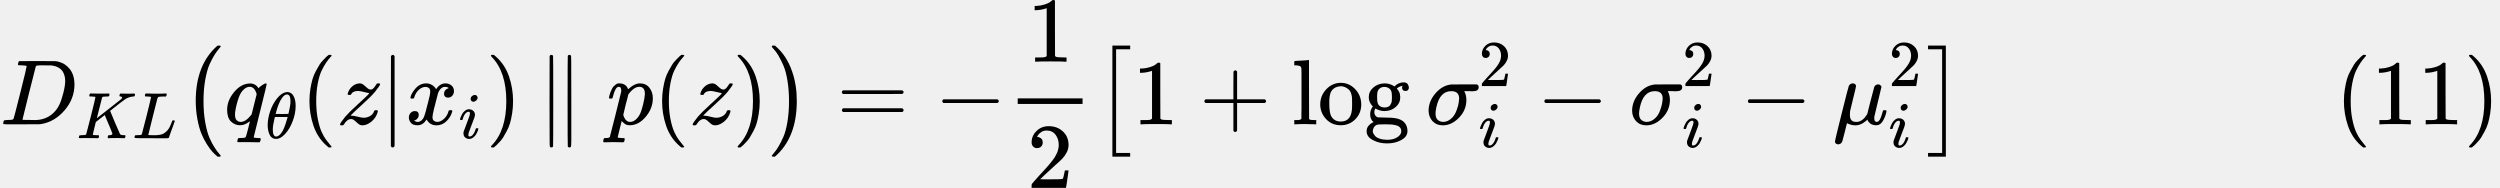
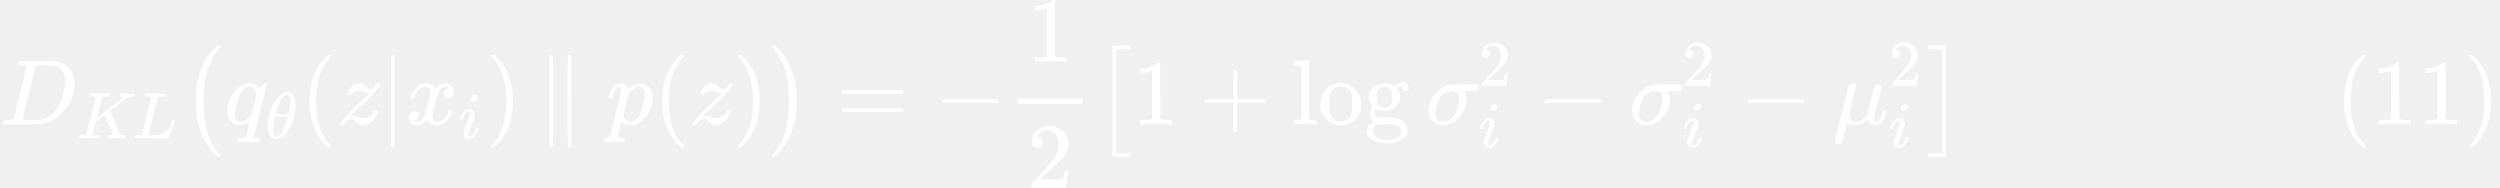
<svg xmlns="http://www.w3.org/2000/svg" xmlns:xlink="http://www.w3.org/1999/xlink" width="488.408px" height="36.704px" viewBox="0 -1342 26984.3 2028" style="">
  <defs>
    <path id="MJX-47-TEX-I-44" d="M287 628Q287 635 230 637Q207 637 200 638T193 647Q193 655 197 667T204 682Q206 683 403 683Q570 682 590 682T630 676Q702 659 752 597T803 431Q803 275 696 151T444 3L430 1L236 0H125H72Q48 0 41 2T33 11Q33 13 36 25Q40 41 44 43T67 46Q94 46 127 49Q141 52 146 61Q149 65 218 339T287 628ZM703 469Q703 507 692 537T666 584T629 613T590 629T555 636Q553 636 541 636T512 636T479 637H436Q392 637 386 627Q384 623 313 339T242 52Q242 48 253 48T330 47Q335 47 349 47T373 46Q499 46 581 128Q617 164 640 212T683 339T703 469Z" />
    <path id="MJX-47-TEX-I-4B" d="M285 628Q285 635 228 637Q205 637 198 638T191 647Q191 649 193 661Q199 681 203 682Q205 683 214 683H219Q260 681 355 681Q389 681 418 681T463 682T483 682Q500 682 500 674Q500 669 497 660Q496 658 496 654T495 648T493 644T490 641T486 639T479 638T470 637T456 637Q416 636 405 634T387 623L306 305Q307 305 490 449T678 597Q692 611 692 620Q692 635 667 637Q651 637 651 648Q651 650 654 662T659 677Q662 682 676 682Q680 682 711 681T791 680Q814 680 839 681T869 682Q889 682 889 672Q889 650 881 642Q878 637 862 637Q787 632 726 586Q710 576 656 534T556 455L509 418L518 396Q527 374 546 329T581 244Q656 67 661 61Q663 59 666 57Q680 47 717 46H738Q744 38 744 37T741 19Q737 6 731 0H720Q680 3 625 3Q503 3 488 0H478Q472 6 472 9T474 27Q478 40 480 43T491 46H494Q544 46 544 71Q544 75 517 141T485 216L427 354L359 301L291 248L268 155Q245 63 245 58Q245 51 253 49T303 46H334Q340 37 340 35Q340 19 333 5Q328 0 317 0Q314 0 280 1T180 2Q118 2 85 2T49 1Q31 1 31 11Q31 13 34 25Q38 41 42 43T65 46Q92 46 125 49Q139 52 144 61Q147 65 216 339T285 628Z" />
    <path id="MJX-47-TEX-I-4C" d="M228 637Q194 637 192 641Q191 643 191 649Q191 673 202 682Q204 683 217 683Q271 680 344 680Q485 680 506 683H518Q524 677 524 674T522 656Q517 641 513 637H475Q406 636 394 628Q387 624 380 600T313 336Q297 271 279 198T252 88L243 52Q243 48 252 48T311 46H328Q360 46 379 47T428 54T478 72T522 106T564 161Q580 191 594 228T611 270Q616 273 628 273H641Q647 264 647 262T627 203T583 83T557 9Q555 4 553 3T537 0T494 -1Q483 -1 418 -1T294 0H116Q32 0 32 10Q32 17 34 24Q39 43 44 45Q48 46 59 46H65Q92 46 125 49Q139 52 144 61Q147 65 216 339T285 628Q285 635 228 637Z" />
    <path id="MJX-47-TEX-SO-28" d="M152 251Q152 646 388 850H416Q422 844 422 841Q422 837 403 816T357 753T302 649T255 482T236 250Q236 124 255 19T301 -147T356 -251T403 -315T422 -340Q422 -343 416 -349H388Q359 -325 332 -296T271 -213T212 -97T170 56T152 251Z" />
    <path id="MJX-47-TEX-I-71" d="M33 157Q33 258 109 349T280 441Q340 441 372 389Q373 390 377 395T388 406T404 418Q438 442 450 442Q454 442 457 439T460 434Q460 425 391 149Q320 -135 320 -139Q320 -147 365 -148H390Q396 -156 396 -157T393 -175Q389 -188 383 -194H370Q339 -192 262 -192Q234 -192 211 -192T174 -192T157 -193Q143 -193 143 -185Q143 -182 145 -170Q149 -154 152 -151T172 -148Q220 -148 230 -141Q238 -136 258 -53T279 32Q279 33 272 29Q224 -10 172 -10Q117 -10 75 30T33 157ZM352 326Q329 405 277 405Q242 405 210 374T160 293Q131 214 119 129Q119 126 119 118T118 106Q118 61 136 44T179 26Q233 26 290 98L298 109L352 326Z" />
    <path id="MJX-47-TEX-I-3B8" d="M35 200Q35 302 74 415T180 610T319 704Q320 704 327 704T339 705Q393 701 423 656Q462 596 462 495Q462 380 417 261T302 66T168 -10H161Q125 -10 99 10T60 63T41 130T35 200ZM383 566Q383 668 330 668Q294 668 260 623T204 521T170 421T157 371Q206 370 254 370L351 371Q352 372 359 404T375 484T383 566ZM113 132Q113 26 166 26Q181 26 198 36T239 74T287 161T335 307L340 324H145Q145 321 136 286T120 208T113 132Z" />
    <path id="MJX-47-TEX-N-28" d="M94 250Q94 319 104 381T127 488T164 576T202 643T244 695T277 729T302 750H315H319Q333 750 333 741Q333 738 316 720T275 667T226 581T184 443T167 250T184 58T225 -81T274 -167T316 -220T333 -241Q333 -250 318 -250H315H302L274 -226Q180 -141 137 -14T94 250Z" />
    <path id="MJX-47-TEX-I-7A" d="M347 338Q337 338 294 349T231 360Q211 360 197 356T174 346T162 335T155 324L153 320Q150 317 138 317Q117 317 117 325Q117 330 120 339Q133 378 163 406T229 440Q241 442 246 442Q271 442 291 425T329 392T367 375Q389 375 411 408T434 441Q435 442 449 442H462Q468 436 468 434Q468 430 463 420T449 399T432 377T418 358L411 349Q368 298 275 214T160 106L148 94L163 93Q185 93 227 82T290 71Q328 71 360 90T402 140Q406 149 409 151T424 153Q443 153 443 143Q443 138 442 134Q425 72 376 31T278 -11Q252 -11 232 6T193 40T155 57Q111 57 76 -3Q70 -11 59 -11H54H41Q35 -5 35 -2Q35 13 93 84Q132 129 225 214T340 322Q352 338 347 338Z" />
    <path id="MJX-47-TEX-N-7C" d="M139 -249H137Q125 -249 119 -235V251L120 737Q130 750 139 750Q152 750 159 735V-235Q151 -249 141 -249H139Z" />
    <path id="MJX-47-TEX-I-78" d="M52 289Q59 331 106 386T222 442Q257 442 286 424T329 379Q371 442 430 442Q467 442 494 420T522 361Q522 332 508 314T481 292T458 288Q439 288 427 299T415 328Q415 374 465 391Q454 404 425 404Q412 404 406 402Q368 386 350 336Q290 115 290 78Q290 50 306 38T341 26Q378 26 414 59T463 140Q466 150 469 151T485 153H489Q504 153 504 145Q504 144 502 134Q486 77 440 33T333 -11Q263 -11 227 52Q186 -10 133 -10H127Q78 -10 57 16T35 71Q35 103 54 123T99 143Q142 143 142 101Q142 81 130 66T107 46T94 41L91 40Q91 39 97 36T113 29T132 26Q168 26 194 71Q203 87 217 139T245 247T261 313Q266 340 266 352Q266 380 251 392T217 404Q177 404 142 372T93 290Q91 281 88 280T72 278H58Q52 284 52 289Z" />
    <path id="MJX-47-TEX-I-69" d="M184 600Q184 624 203 642T247 661Q265 661 277 649T290 619Q290 596 270 577T226 557Q211 557 198 567T184 600ZM21 287Q21 295 30 318T54 369T98 420T158 442Q197 442 223 419T250 357Q250 340 236 301T196 196T154 83Q149 61 149 51Q149 26 166 26Q175 26 185 29T208 43T235 78T260 137Q263 149 265 151T282 153Q302 153 302 143Q302 135 293 112T268 61T223 11T161 -11Q129 -11 102 10T74 74Q74 91 79 106T122 220Q160 321 166 341T173 380Q173 404 156 404H154Q124 404 99 371T61 287Q60 286 59 284T58 281T56 279T53 278T49 278T41 278H27Q21 284 21 287Z" />
    <path id="MJX-47-TEX-N-29" d="M60 749L64 750Q69 750 74 750H86L114 726Q208 641 251 514T294 250Q294 182 284 119T261 12T224 -76T186 -143T145 -194T113 -227T90 -246Q87 -249 86 -250H74Q66 -250 63 -250T58 -247T55 -238Q56 -237 66 -225Q221 -64 221 250T66 725Q56 737 55 738Q55 746 60 749Z" />
    <path id="MJX-47-TEX-N-2225" d="M133 736Q138 750 153 750Q164 750 170 739Q172 735 172 250T170 -239Q164 -250 152 -250Q144 -250 138 -244L137 -243Q133 -241 133 -179T132 250Q132 731 133 736ZM329 739Q334 750 346 750Q353 750 361 744L362 743Q366 741 366 679T367 250T367 -178T362 -243L361 -244Q355 -250 347 -250Q335 -250 329 -239Q327 -235 327 250T329 739Z" />
    <path id="MJX-47-TEX-N-A0" d="" />
    <path id="MJX-47-TEX-I-70" d="M23 287Q24 290 25 295T30 317T40 348T55 381T75 411T101 433T134 442Q209 442 230 378L240 387Q302 442 358 442Q423 442 460 395T497 281Q497 173 421 82T249 -10Q227 -10 210 -4Q199 1 187 11T168 28L161 36Q160 35 139 -51T118 -138Q118 -144 126 -145T163 -148H188Q194 -155 194 -157T191 -175Q188 -187 185 -190T172 -194Q170 -194 161 -194T127 -193T65 -192Q-5 -192 -24 -194H-32Q-39 -187 -39 -183Q-37 -156 -26 -148H-6Q28 -147 33 -136Q36 -130 94 103T155 350Q156 355 156 364Q156 405 131 405Q109 405 94 377T71 316T59 280Q57 278 43 278H29Q23 284 23 287ZM178 102Q200 26 252 26Q282 26 310 49T356 107Q374 141 392 215T411 325V331Q411 405 350 405Q339 405 328 402T306 393T286 380T269 365T254 350T243 336T235 326L232 322Q232 321 229 308T218 264T204 212Q178 106 178 102Z" />
    <path id="MJX-47-TEX-SO-29" d="M305 251Q305 -145 69 -349H56Q43 -349 39 -347T35 -338Q37 -333 60 -307T108 -239T160 -136T204 27T221 250T204 473T160 636T108 740T60 807T35 839Q35 850 50 850H56H69Q197 743 256 566Q305 425 305 251Z" />
    <path id="MJX-47-TEX-N-3D" d="M56 347Q56 360 70 367H707Q722 359 722 347Q722 336 708 328L390 327H72Q56 332 56 347ZM56 153Q56 168 72 173H708Q722 163 722 153Q722 140 707 133H70Q56 140 56 153Z" />
    <path id="MJX-47-TEX-N-2212" d="M84 237T84 250T98 270H679Q694 262 694 250T679 230H98Q84 237 84 250Z" />
    <path id="MJX-47-TEX-N-31" d="M213 578L200 573Q186 568 160 563T102 556H83V602H102Q149 604 189 617T245 641T273 663Q275 666 285 666Q294 666 302 660V361L303 61Q310 54 315 52T339 48T401 46H427V0H416Q395 3 257 3Q121 3 100 0H88V46H114Q136 46 152 46T177 47T193 50T201 52T207 57T213 61V578Z" />
    <path id="MJX-47-TEX-N-32" d="M109 429Q82 429 66 447T50 491Q50 562 103 614T235 666Q326 666 387 610T449 465Q449 422 429 383T381 315T301 241Q265 210 201 149L142 93L218 92Q375 92 385 97Q392 99 409 186V189H449V186Q448 183 436 95T421 3V0H50V19V31Q50 38 56 46T86 81Q115 113 136 137Q145 147 170 174T204 211T233 244T261 278T284 308T305 340T320 369T333 401T340 431T343 464Q343 527 309 573T212 619Q179 619 154 602T119 569T109 550Q109 549 114 549Q132 549 151 535T170 489Q170 464 154 447T109 429Z" />
    <path id="MJX-47-TEX-SO-5B" d="M202 -349V850H394V810H242V-309H394V-349H202Z" />
    <path id="MJX-47-TEX-N-2B" d="M56 237T56 250T70 270H369V420L370 570Q380 583 389 583Q402 583 409 568V270H707Q722 262 722 250T707 230H409V-68Q401 -82 391 -82H389H387Q375 -82 369 -68V230H70Q56 237 56 250Z" />
    <path id="MJX-47-TEX-N-6C" d="M42 46H56Q95 46 103 60V68Q103 77 103 91T103 124T104 167T104 217T104 272T104 329Q104 366 104 407T104 482T104 542T103 586T103 603Q100 622 89 628T44 637H26V660Q26 683 28 683L38 684Q48 685 67 686T104 688Q121 689 141 690T171 693T182 694H185V379Q185 62 186 60Q190 52 198 49Q219 46 247 46H263V0H255L232 1Q209 2 183 2T145 3T107 3T57 1L34 0H26V46H42Z" />
    <path id="MJX-47-TEX-N-6F" d="M28 214Q28 309 93 378T250 448Q340 448 405 380T471 215Q471 120 407 55T250 -10Q153 -10 91 57T28 214ZM250 30Q372 30 372 193V225V250Q372 272 371 288T364 326T348 362T317 390T268 410Q263 411 252 411Q222 411 195 399Q152 377 139 338T126 246V226Q126 130 145 91Q177 30 250 30Z" />
    <path id="MJX-47-TEX-N-67" d="M329 409Q373 453 429 453Q459 453 472 434T485 396Q485 382 476 371T449 360Q416 360 412 390Q410 404 415 411Q415 412 416 414V415Q388 412 363 393Q355 388 355 386Q355 385 359 381T368 369T379 351T388 325T392 292Q392 230 343 187T222 143Q172 143 123 171Q112 153 112 133Q112 98 138 81Q147 75 155 75T227 73Q311 72 335 67Q396 58 431 26Q470 -13 470 -72Q470 -139 392 -175Q332 -206 250 -206Q167 -206 107 -175Q29 -140 29 -75Q29 -39 50 -15T92 18L103 24Q67 55 67 108Q67 155 96 193Q52 237 52 292Q52 355 102 398T223 442Q274 442 318 416L329 409ZM299 343Q294 371 273 387T221 404Q192 404 171 388T145 343Q142 326 142 292Q142 248 149 227T179 192Q196 182 222 182Q244 182 260 189T283 207T294 227T299 242Q302 258 302 292T299 343ZM403 -75Q403 -50 389 -34T348 -11T299 -2T245 0H218Q151 0 138 -6Q118 -15 107 -34T95 -74Q95 -84 101 -97T122 -127T170 -155T250 -167Q319 -167 361 -139T403 -75Z" />
    <path id="MJX-47-TEX-N-2061" d="" />
    <path id="MJX-47-TEX-I-3C3" d="M184 -11Q116 -11 74 34T31 147Q31 247 104 333T274 430Q275 431 414 431H552Q553 430 555 429T559 427T562 425T565 422T567 420T569 416T570 412T571 407T572 401Q572 357 507 357Q500 357 490 357T476 358H416L421 348Q439 310 439 263Q439 153 359 71T184 -11ZM361 278Q361 358 276 358Q152 358 115 184Q114 180 114 178Q106 141 106 117Q106 67 131 47T188 26Q242 26 287 73Q316 103 334 153T356 233T361 278Z" />
    <path id="MJX-47-TEX-I-3BC" d="M58 -216Q44 -216 34 -208T23 -186Q23 -176 96 116T173 414Q186 442 219 442Q231 441 239 435T249 423T251 413Q251 401 220 279T187 142Q185 131 185 107V99Q185 26 252 26Q261 26 270 27T287 31T302 38T315 45T327 55T338 65T348 77T356 88T365 100L372 110L408 253Q444 395 448 404Q461 431 491 431Q504 431 512 424T523 412T525 402L449 84Q448 79 448 68Q448 43 455 35T476 26Q485 27 496 35Q517 55 537 131Q543 151 547 152Q549 153 557 153H561Q580 153 580 144Q580 138 575 117T555 63T523 13Q510 0 491 -8Q483 -10 467 -10Q446 -10 429 -4T402 11T385 29T376 44T374 51L368 45Q362 39 350 30T324 12T288 -4T246 -11Q199 -11 153 12L129 -85Q108 -167 104 -180T92 -202Q76 -216 58 -216Z" />
    <path id="MJX-47-TEX-SO-5D" d="M22 810V850H214V-349H22V-309H174V810H22Z" />
  </defs>
-   <g stroke="currentColor" fill="currentColor" stroke-width="0" transform="matrix(1 0 0 -1 0 0)">
+   <g stroke="currentColor" fill="#ffffff" stroke-width="0" transform="matrix(1 0 0 -1 0 0)">
    <g data-mml-node="math">
      <g data-mml-node="msub">
        <g data-mml-node="mi">
          <use xlink:href="#MJX-47-TEX-I-44" />
        </g>
        <g data-mml-node="TeXAtom" transform="translate(828, -150) scale(0.707)">
          <g data-mml-node="mi">
            <use xlink:href="#MJX-47-TEX-I-4B" />
          </g>
          <g data-mml-node="mi" transform="translate(849, 0)">
            <use xlink:href="#MJX-47-TEX-I-4C" />
          </g>
        </g>
      </g>
      <g data-mml-node="TeXAtom" transform="translate(1959.9, 0)">
        <g data-mml-node="mo">
          <use xlink:href="#MJX-47-TEX-SO-28" />
        </g>
      </g>
      <g data-mml-node="msub" transform="translate(2417.9, 0)">
        <g data-mml-node="mi">
          <use xlink:href="#MJX-47-TEX-I-71" />
        </g>
        <g data-mml-node="mi" transform="translate(446, -150) scale(0.707)">
          <use xlink:href="#MJX-47-TEX-I-3B8" />
        </g>
      </g>
      <g data-mml-node="mo" transform="translate(3245.5, 0)">
        <use xlink:href="#MJX-47-TEX-N-28" />
      </g>
      <g data-mml-node="mi" transform="translate(3634.5, 0)">
        <use xlink:href="#MJX-47-TEX-I-7A" />
      </g>
      <g data-mml-node="TeXAtom" transform="translate(4099.5, 0)">
        <g data-mml-node="mo">
          <use xlink:href="#MJX-47-TEX-N-7C" />
        </g>
      </g>
      <g data-mml-node="msub" transform="translate(4377.5, 0)">
        <g data-mml-node="mi">
          <use xlink:href="#MJX-47-TEX-I-78" />
        </g>
        <g data-mml-node="mi" transform="translate(572, -150) scale(0.707)">
          <use xlink:href="#MJX-47-TEX-I-69" />
        </g>
      </g>
      <g data-mml-node="mo" transform="translate(5243.5, 0)">
        <use xlink:href="#MJX-47-TEX-N-29" />
      </g>
      <g data-mml-node="mstyle" transform="translate(5632.5, 0)">
        <g data-mml-node="mspace" />
      </g>
      <g data-mml-node="mo" transform="translate(5799.1, 0)">
        <use xlink:href="#MJX-47-TEX-N-2225" />
      </g>
      <g data-mml-node="mtext" transform="translate(6299.1, 0)">
        <use xlink:href="#MJX-47-TEX-N-A0" />
      </g>
      <g data-mml-node="mi" transform="translate(6549.1, 0)">
        <use xlink:href="#MJX-47-TEX-I-70" />
      </g>
      <g data-mml-node="mo" transform="translate(7052.1, 0)">
        <use xlink:href="#MJX-47-TEX-N-28" />
      </g>
      <g data-mml-node="mi" transform="translate(7441.1, 0)">
        <use xlink:href="#MJX-47-TEX-I-7A" />
      </g>
      <g data-mml-node="mo" transform="translate(7906.1, 0)">
        <use xlink:href="#MJX-47-TEX-N-29" />
      </g>
      <g data-mml-node="TeXAtom" transform="translate(8295.1, 0)">
        <g data-mml-node="mo">
          <use xlink:href="#MJX-47-TEX-SO-29" />
        </g>
      </g>
      <g data-mml-node="mo" transform="translate(9030.9, 0)">
        <use xlink:href="#MJX-47-TEX-N-3D" />
      </g>
      <g data-mml-node="mo" transform="translate(10086.7, 0)">
        <use xlink:href="#MJX-47-TEX-N-2212" />
      </g>
      <g data-mml-node="mfrac" transform="translate(10864.7, 0)">
        <g data-mml-node="mn" transform="translate(220, 676)">
          <use xlink:href="#MJX-47-TEX-N-31" />
        </g>
        <g data-mml-node="mn" transform="translate(220, -686)">
          <use xlink:href="#MJX-47-TEX-N-32" />
        </g>
        <rect width="700" height="60" x="120" y="220" />
      </g>
      <g data-mml-node="TeXAtom" transform="translate(11804.7, 0)">
        <g data-mml-node="mo">
          <use xlink:href="#MJX-47-TEX-SO-5B" />
        </g>
      </g>
      <g data-mml-node="mn" transform="translate(12221.7, 0)">
        <use xlink:href="#MJX-47-TEX-N-31" />
      </g>
      <g data-mml-node="mo" transform="translate(12943.9, 0)">
        <use xlink:href="#MJX-47-TEX-N-2B" />
      </g>
      <g data-mml-node="mi" transform="translate(13944.1, 0)">
        <use xlink:href="#MJX-47-TEX-N-6C" />
        <use xlink:href="#MJX-47-TEX-N-6F" transform="translate(278, 0)" />
        <use xlink:href="#MJX-47-TEX-N-67" transform="translate(778, 0)" />
      </g>
      <g data-mml-node="mo" transform="translate(15222.1, 0)">
        <use xlink:href="#MJX-47-TEX-N-2061" />
      </g>
      <g data-mml-node="msubsup" transform="translate(15388.8, 0)">
        <g data-mml-node="mi">
          <use xlink:href="#MJX-47-TEX-I-3C3" />
        </g>
        <g data-mml-node="mn" transform="translate(571, 413) scale(0.707)">
          <use xlink:href="#MJX-47-TEX-N-32" />
        </g>
        <g data-mml-node="mi" transform="translate(571, -247) scale(0.707)">
          <use xlink:href="#MJX-47-TEX-I-69" />
        </g>
      </g>
      <g data-mml-node="mo" transform="translate(16585.6, 0)">
        <use xlink:href="#MJX-47-TEX-N-2212" />
      </g>
      <g data-mml-node="msubsup" transform="translate(17585.8, 0)">
        <g data-mml-node="mi">
          <use xlink:href="#MJX-47-TEX-I-3C3" />
        </g>
        <g data-mml-node="mn" transform="translate(571, 413) scale(0.707)">
          <use xlink:href="#MJX-47-TEX-N-32" />
        </g>
        <g data-mml-node="mi" transform="translate(571, -247) scale(0.707)">
          <use xlink:href="#MJX-47-TEX-I-69" />
        </g>
      </g>
      <g data-mml-node="mo" transform="translate(18782.6, 0)">
        <use xlink:href="#MJX-47-TEX-N-2212" />
      </g>
      <g data-mml-node="msubsup" transform="translate(19782.8, 0)">
        <g data-mml-node="mi">
          <use xlink:href="#MJX-47-TEX-I-3BC" />
        </g>
        <g data-mml-node="mn" transform="translate(603, 413) scale(0.707)">
          <use xlink:href="#MJX-47-TEX-N-32" />
        </g>
        <g data-mml-node="mi" transform="translate(603, -247) scale(0.707)">
          <use xlink:href="#MJX-47-TEX-I-69" />
        </g>
      </g>
      <g data-mml-node="TeXAtom" transform="translate(20789.3, 0)">
        <g data-mml-node="mo">
          <use xlink:href="#MJX-47-TEX-SO-5D" />
        </g>
      </g>
      <g data-mml-node="mstyle" transform="translate(21206.3, 0)">
        <g data-mml-node="mspace" />
      </g>
      <g data-mml-node="mstyle" transform="translate(23206.3, 0)">
        <g data-mml-node="mspace" />
      </g>
      <g data-mml-node="mo" transform="translate(25206.3, 0)">
        <use xlink:href="#MJX-47-TEX-N-28" />
      </g>
      <g data-mml-node="mn" transform="translate(25595.3, 0)">
        <use xlink:href="#MJX-47-TEX-N-31" />
        <use xlink:href="#MJX-47-TEX-N-31" transform="translate(500, 0)" />
      </g>
      <g data-mml-node="mo" transform="translate(26595.3, 0)">
        <use xlink:href="#MJX-47-TEX-N-29" />
      </g>
    </g>
  </g>
</svg>
